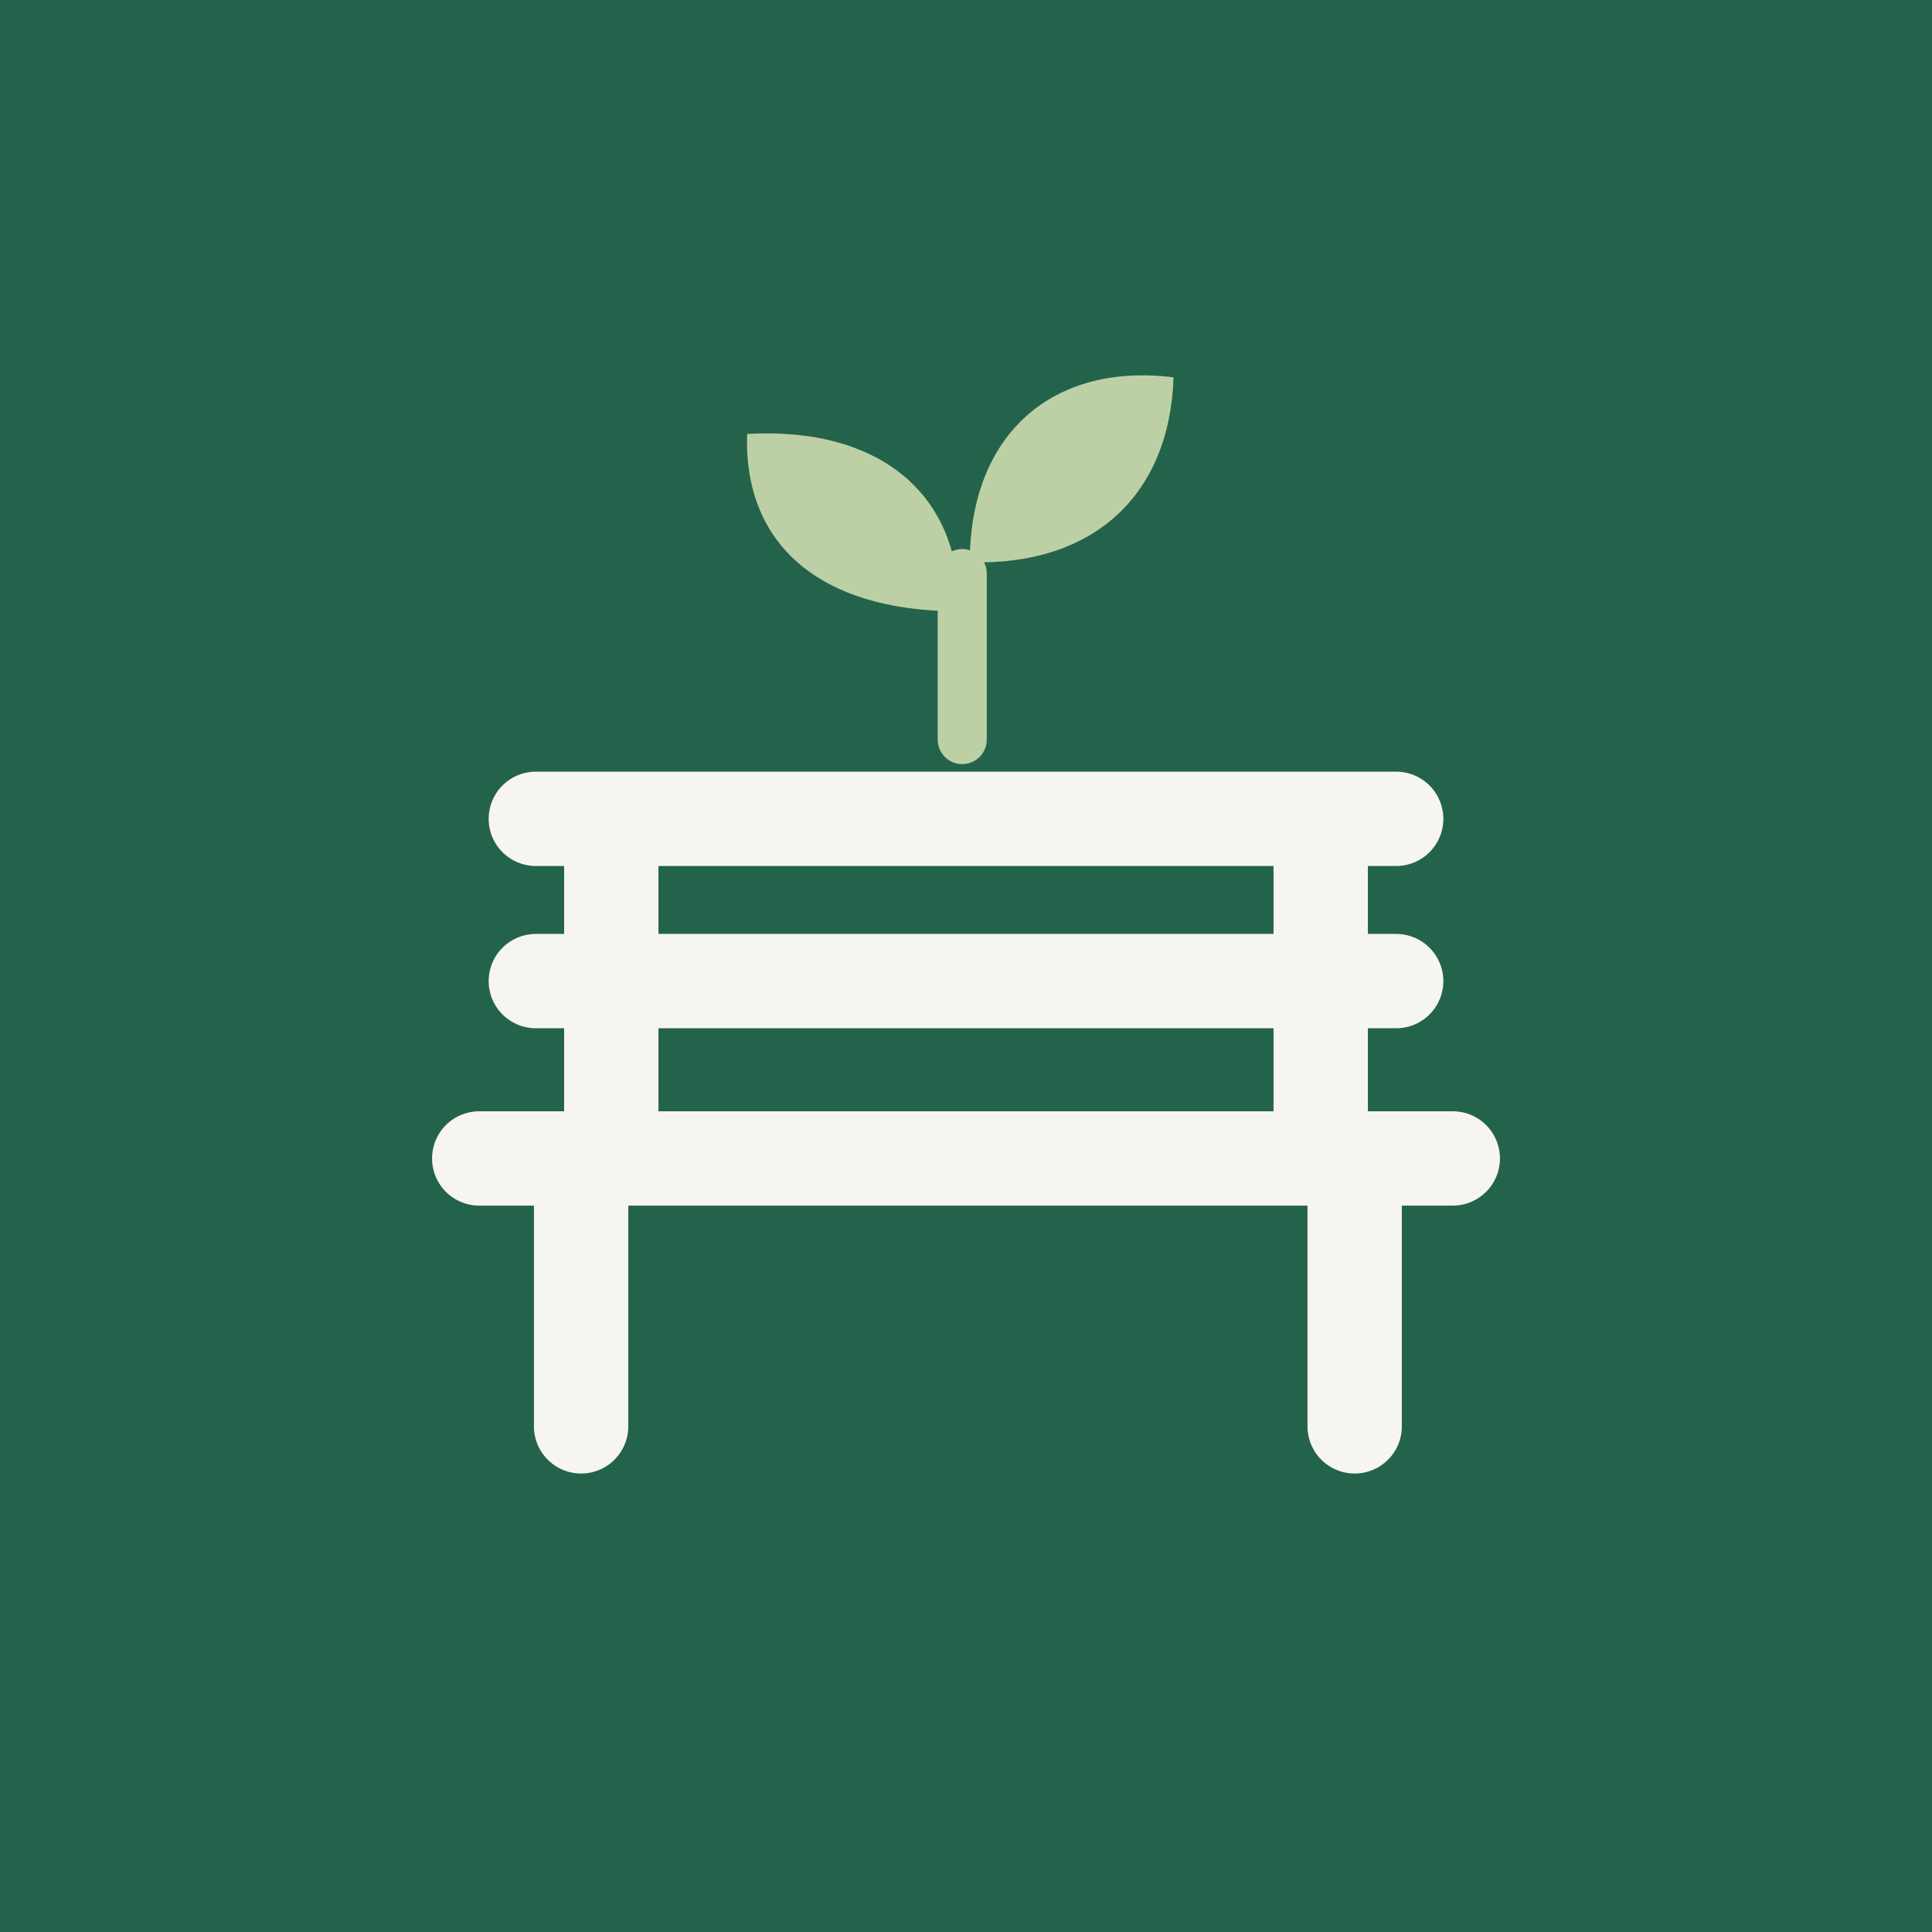
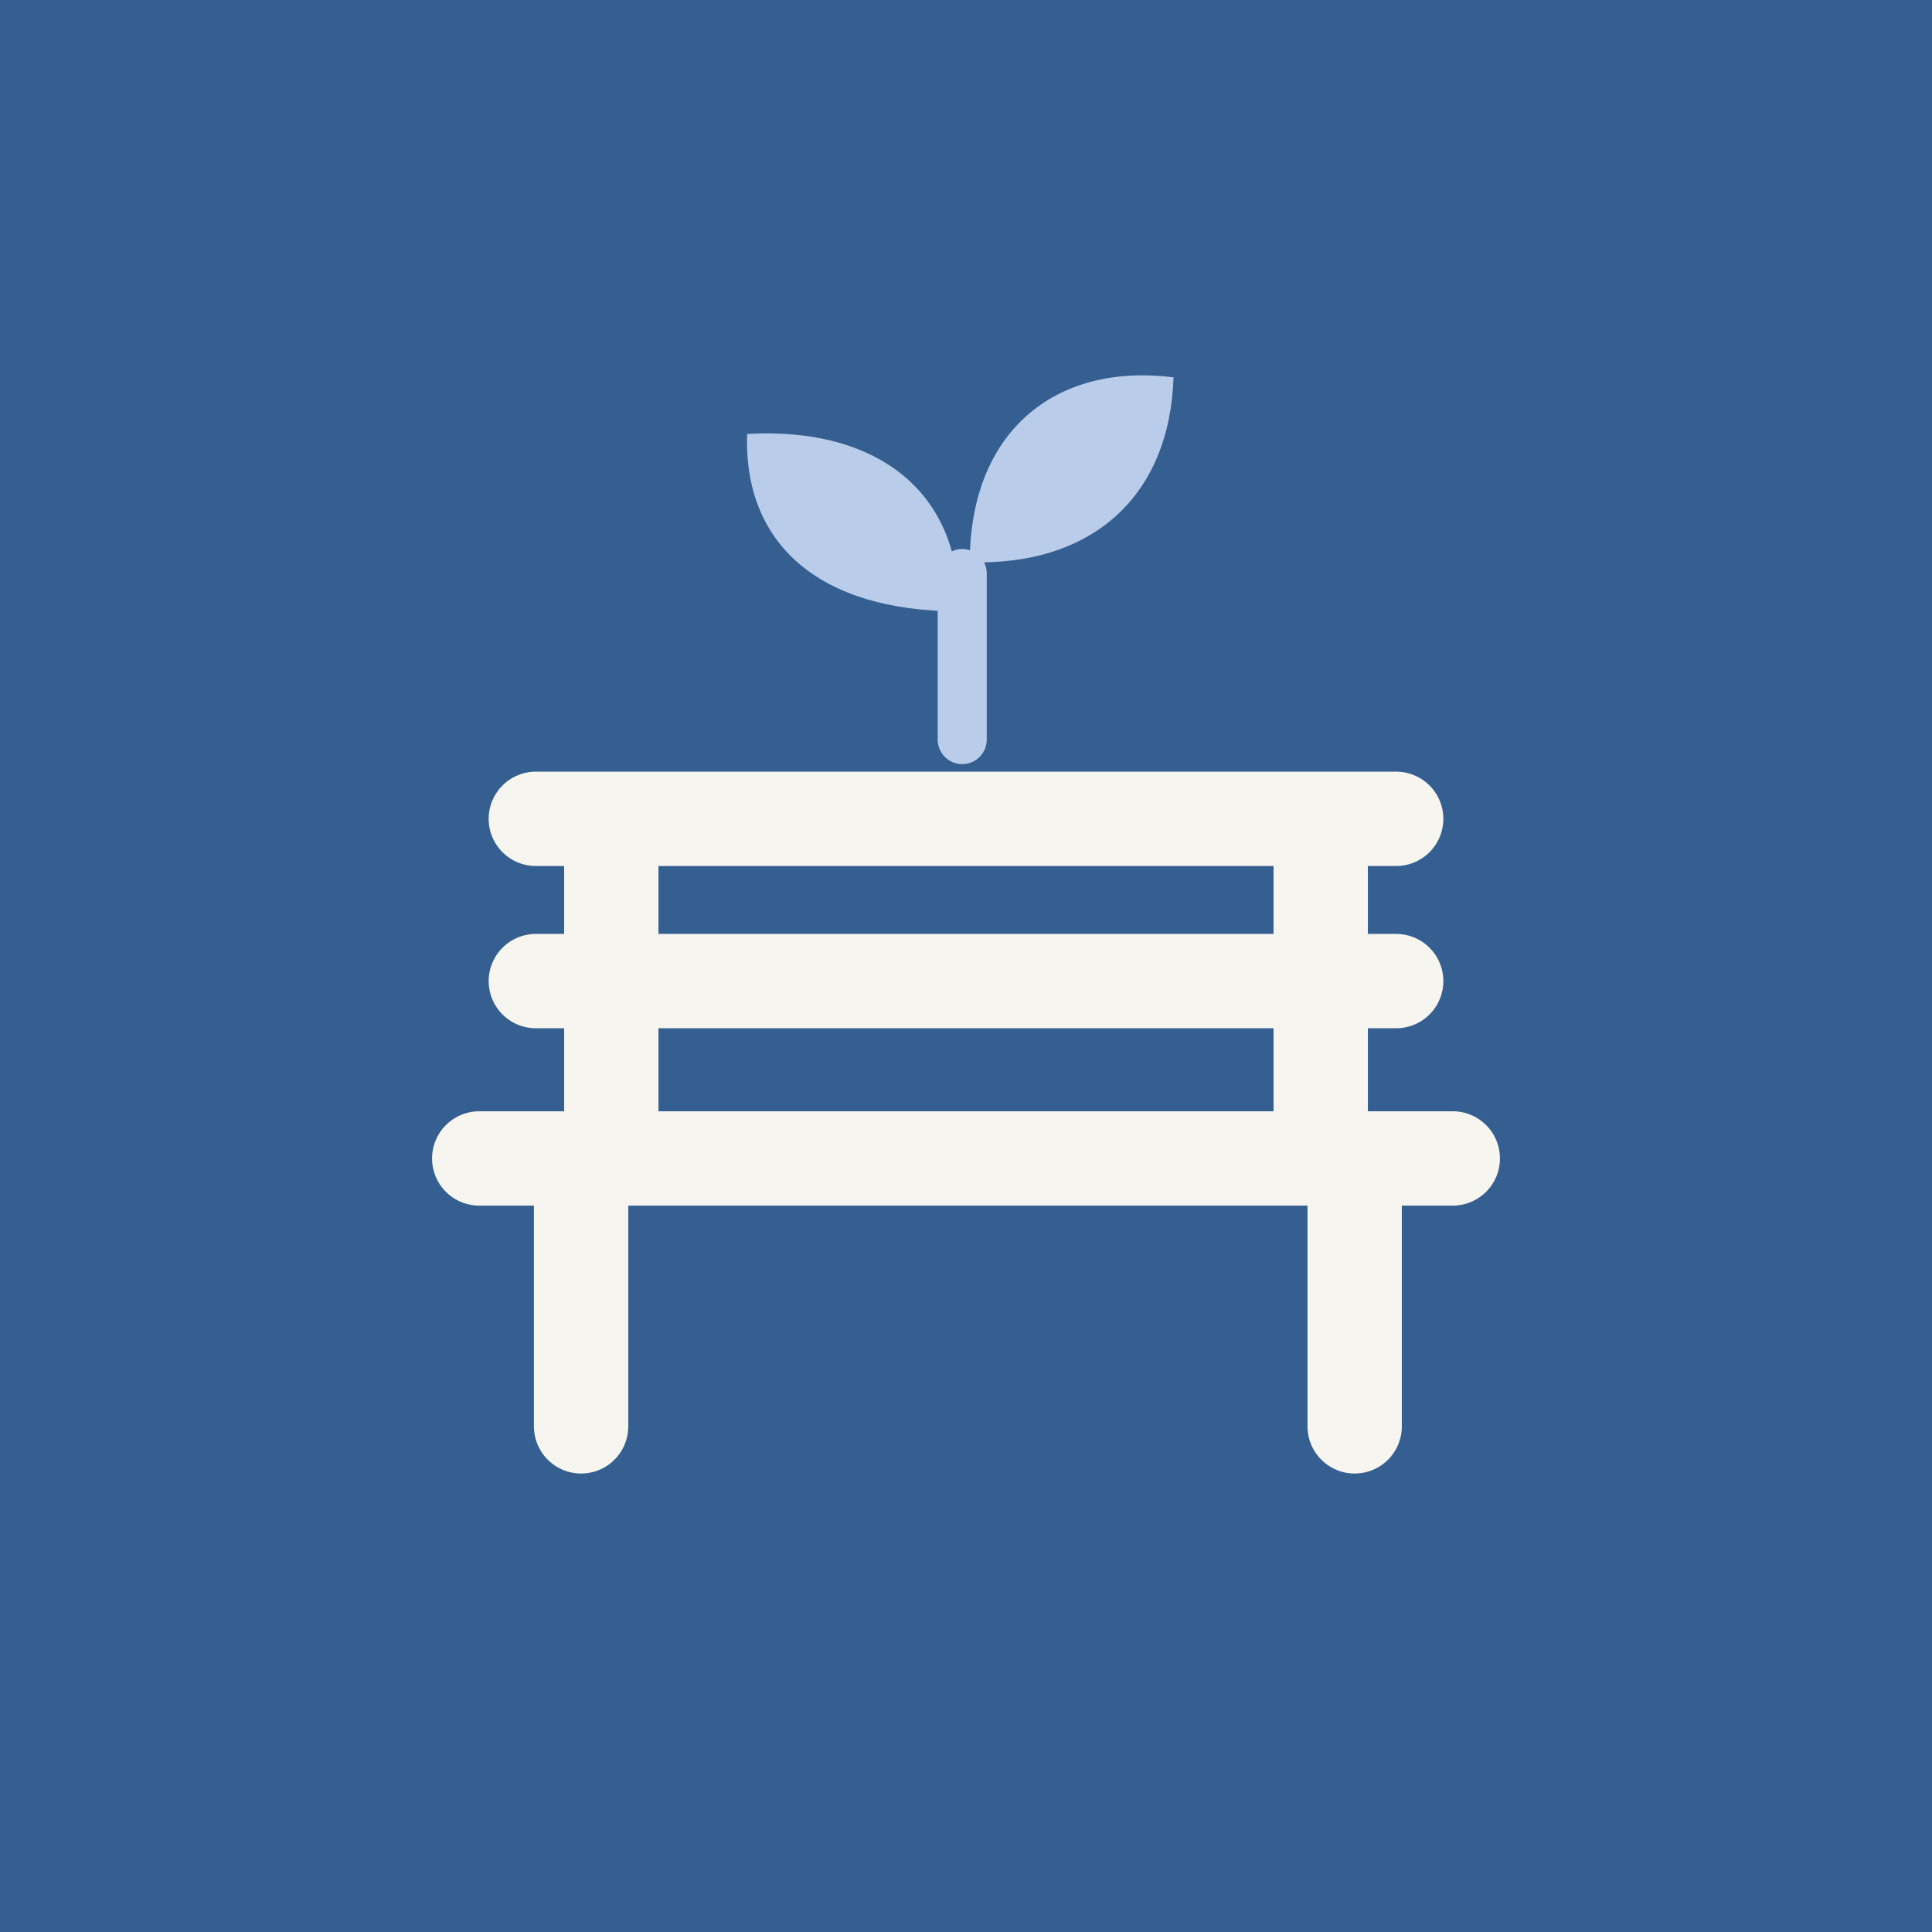
<svg xmlns="http://www.w3.org/2000/svg" viewBox="0 0 512 512">
-   <rect width="512" height="512" fill="#24634B" />
+   <rect width="512" height="512" fill="#365F91" />
  <g fill="none" stroke="#F7F5EF" stroke-width="25" stroke-linecap="round" stroke-linejoin="round">
    <path d="M142 217h228M142 260h228M127 307h258M154 311v67m205-67v67M162 218v88m188-88v88" />
  </g>
-   <path d="M255 196v-44" fill="none" stroke="#BDD0A5" stroke-width="13" stroke-linecap="round" />
-   <path d="M254 162c-37 0-57-18-56-47 35-2 57 16 56 47Zm3-13c0-34 22-53 54-49-1 31-21 50-54 49Z" fill="#BDD0A5" />
+   <path d="M255 196v-44" fill="none" stroke="#B9CDEA" stroke-width="13" stroke-linecap="round" />
+   <path d="M254 162c-37 0-57-18-56-47 35-2 57 16 56 47Zm3-13c0-34 22-53 54-49-1 31-21 50-54 49Z" fill="#B9CDEA" />
</svg>
